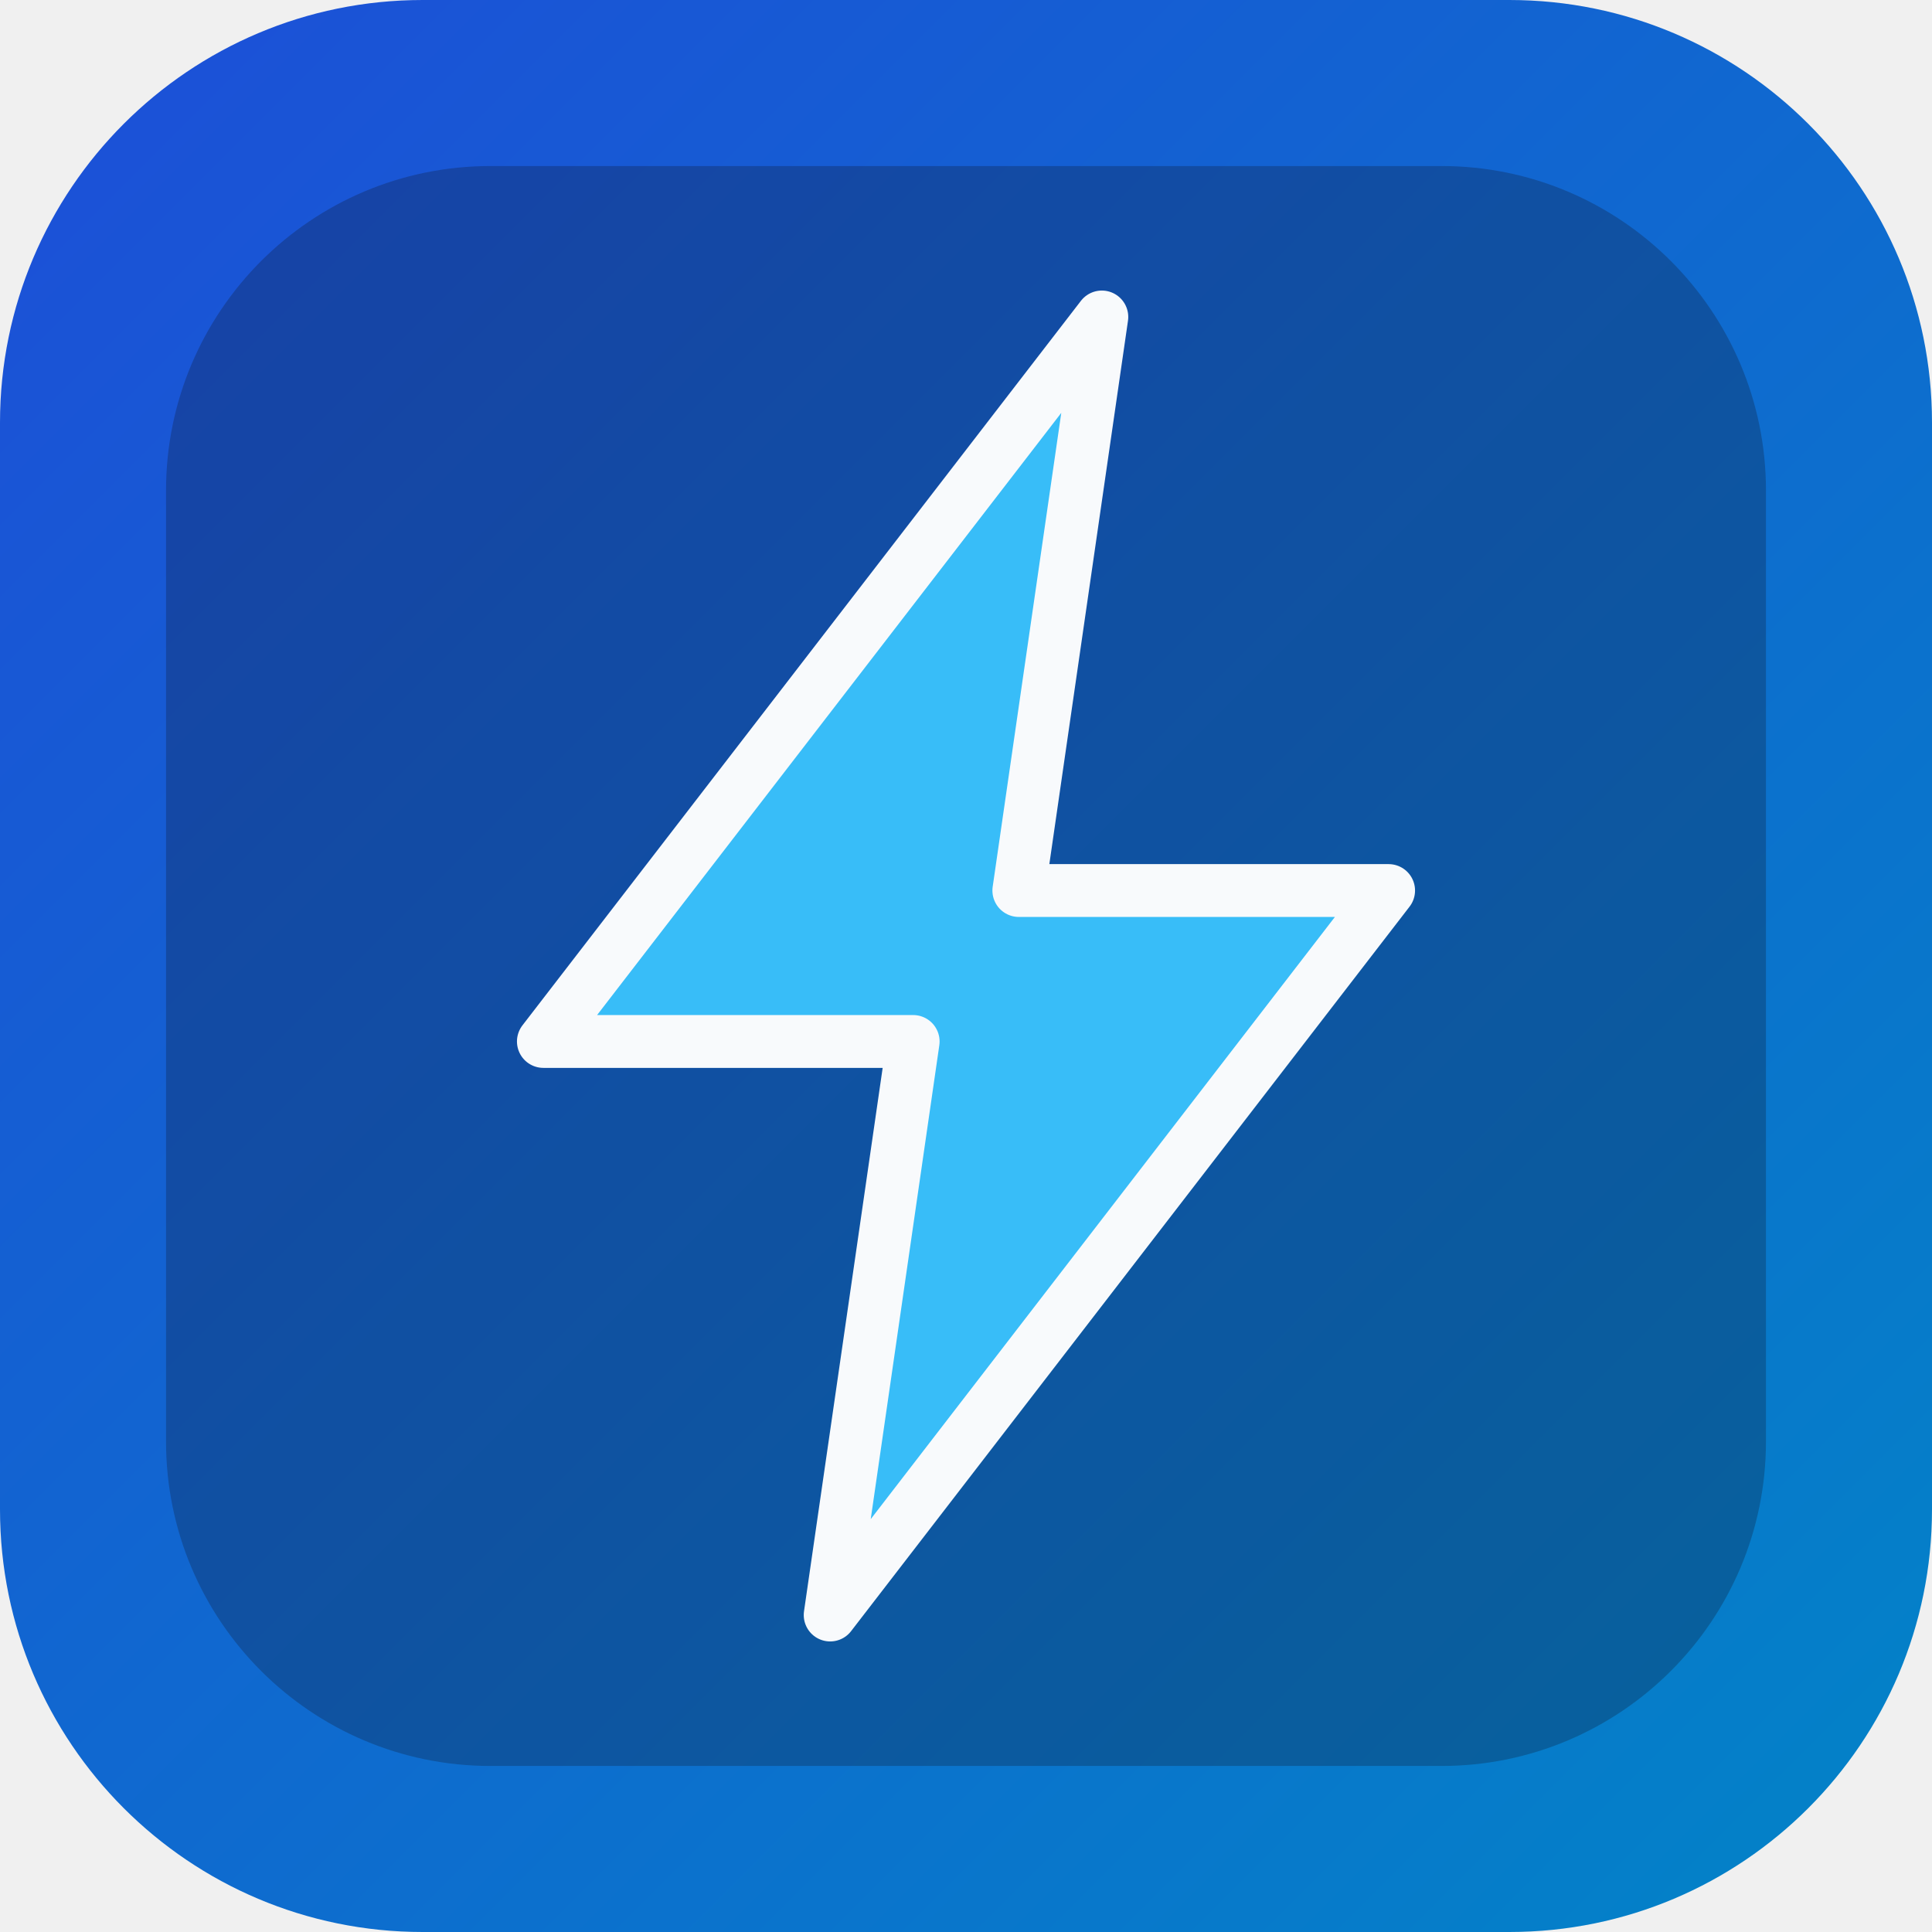
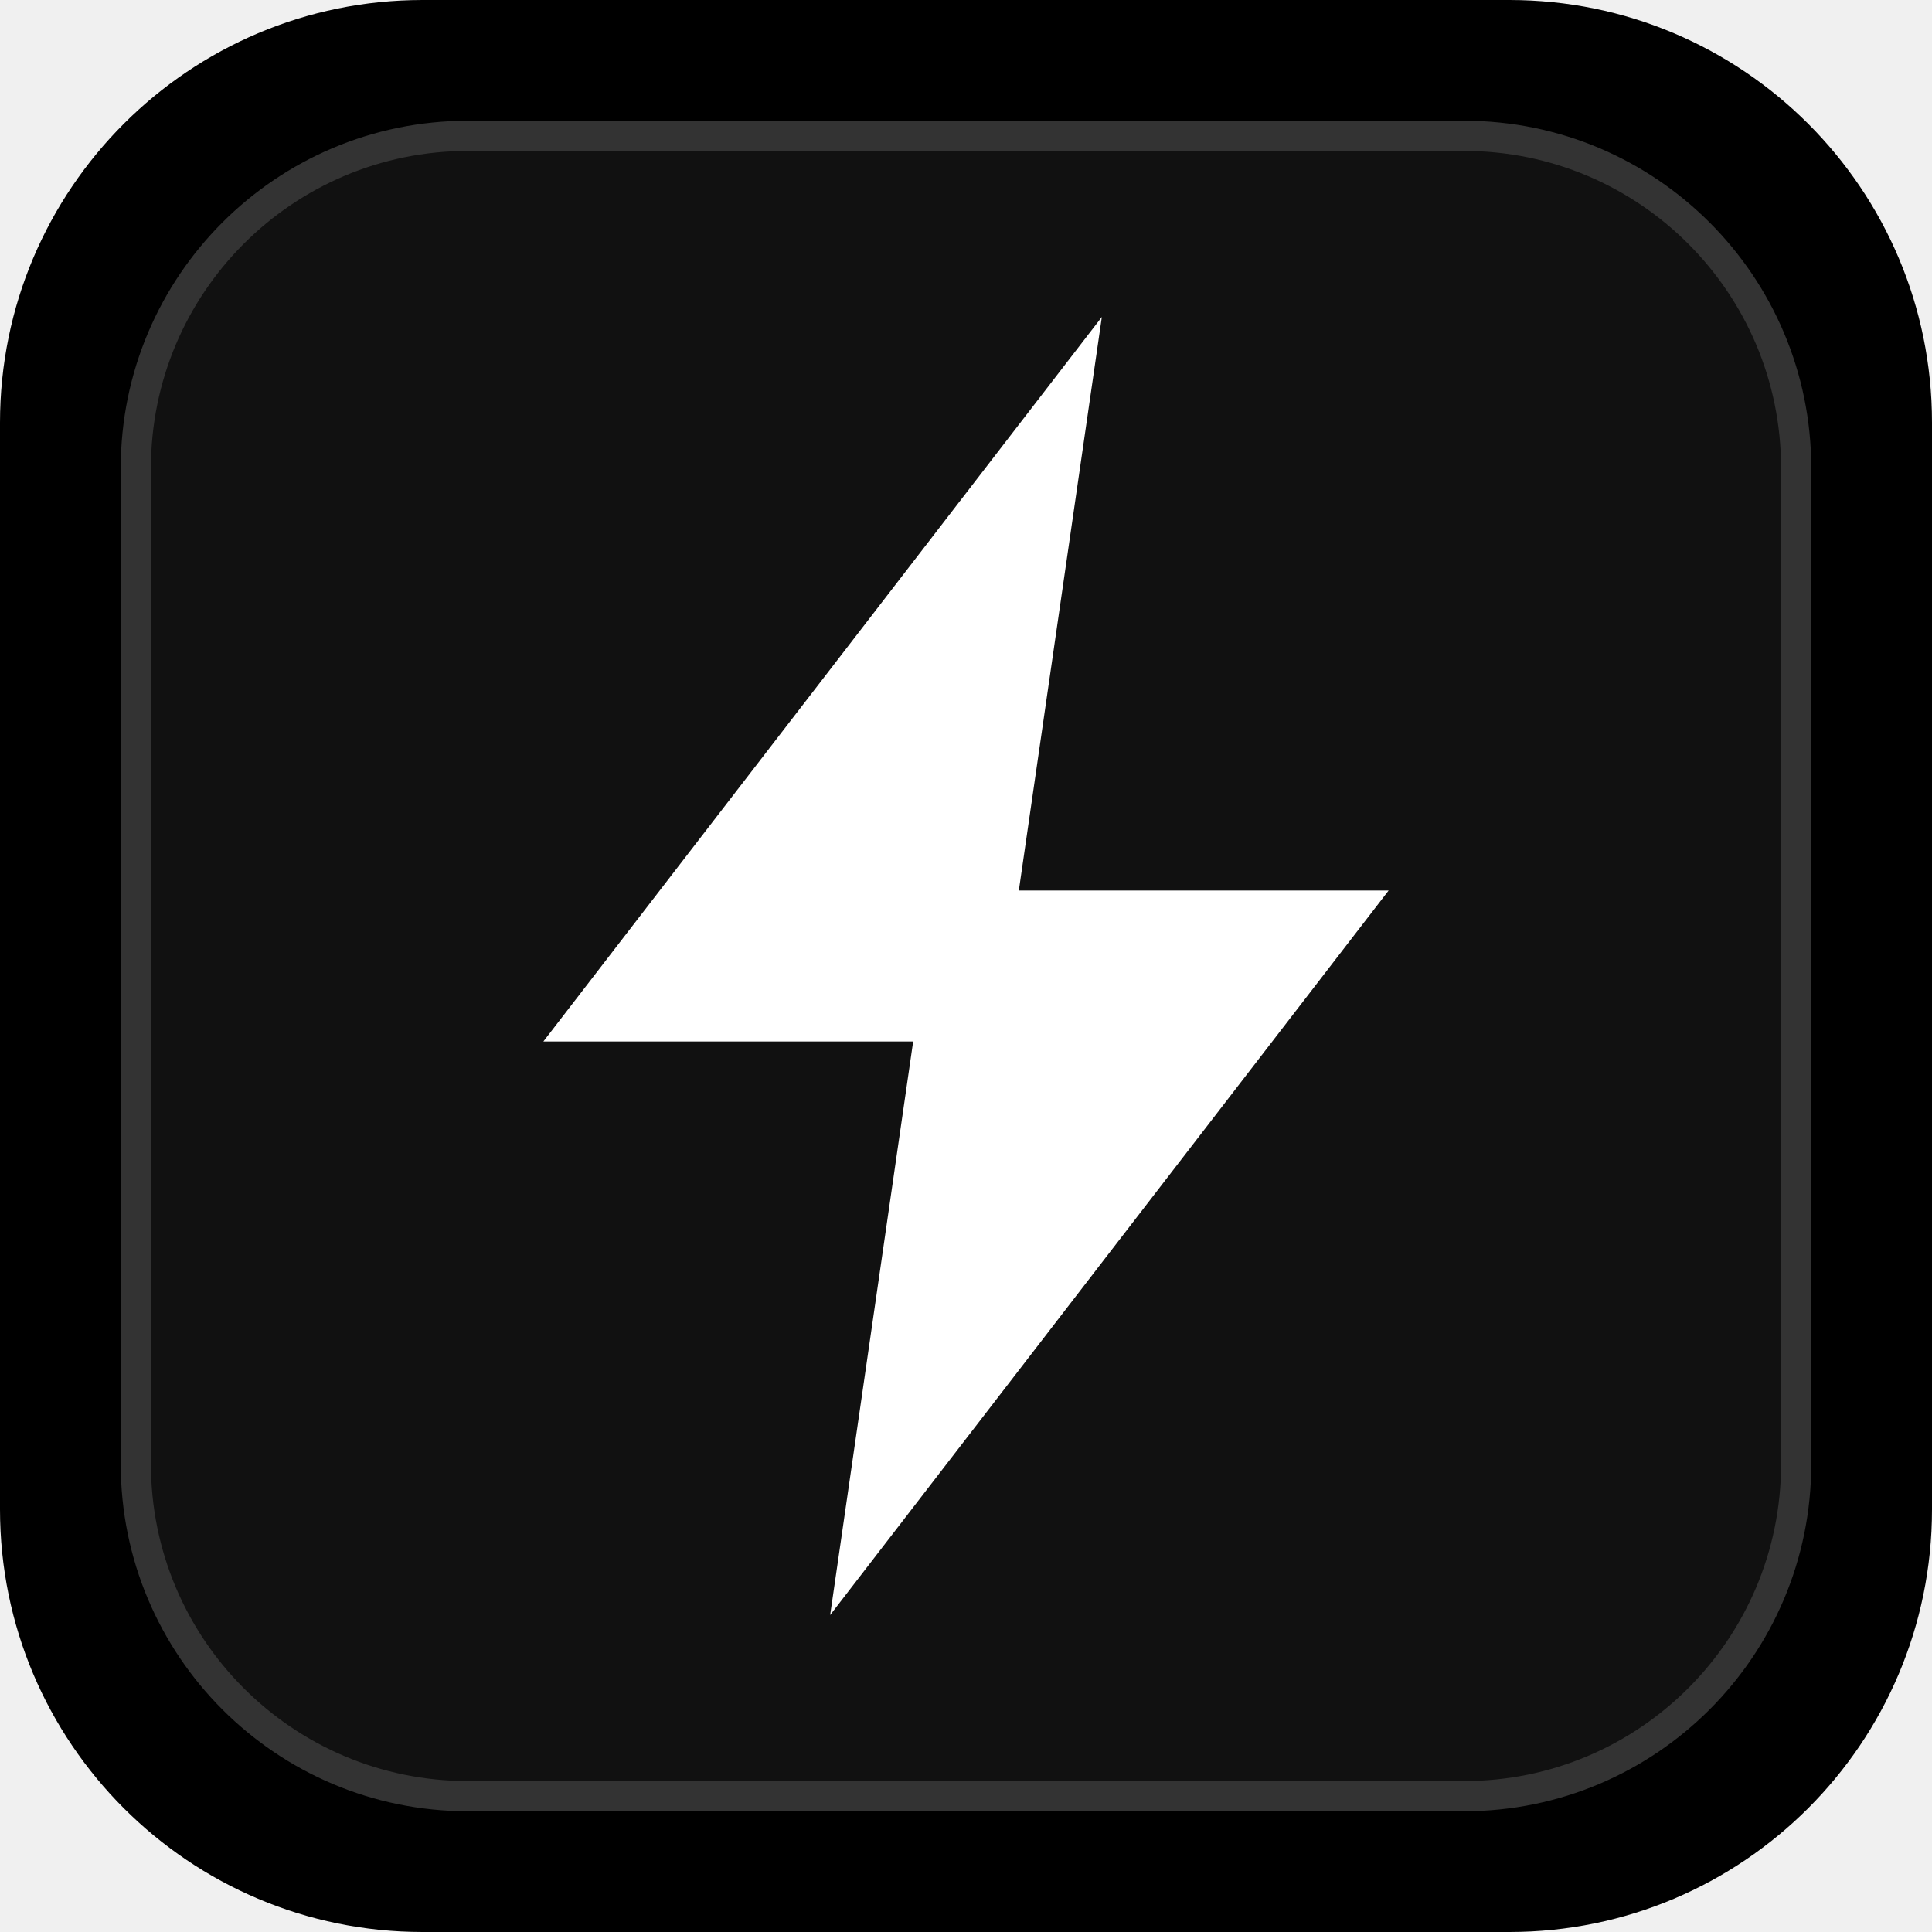
<svg xmlns="http://www.w3.org/2000/svg" viewBox="0 0 512 512">
-   <defs>
-     <linearGradient id="bg" x1="0%" y1="0%" x2="100%" y2="100%">
-       <stop offset="0%" stop-color="#1d4ed8" />
-       <stop offset="100%" stop-color="#0284c7" />
-     </linearGradient>
-   </defs>
-   <rect width="512" height="512" rx="112" fill="url(#bg)" />
-   <rect x="44" y="44" width="424" height="424" rx="86" fill="#0f172a" opacity="0.28" />
-   <path d="M292 84L144 276h98l-22 152 148-192h-98l22-152z" fill="#38bdf8" stroke="#f8fafc" stroke-width="14" stroke-linejoin="round" />
+   <rect width="512" height="512" rx="112" fill="#000000" />
+   <rect x="36" y="36" width="440" height="440" rx="88" fill="#111111" stroke="#333333" stroke-width="8" />
+   <path d="M292 84L144 276h98l-22 152 148-192h-98l22-152z" fill="#ffffff" />
</svg>
